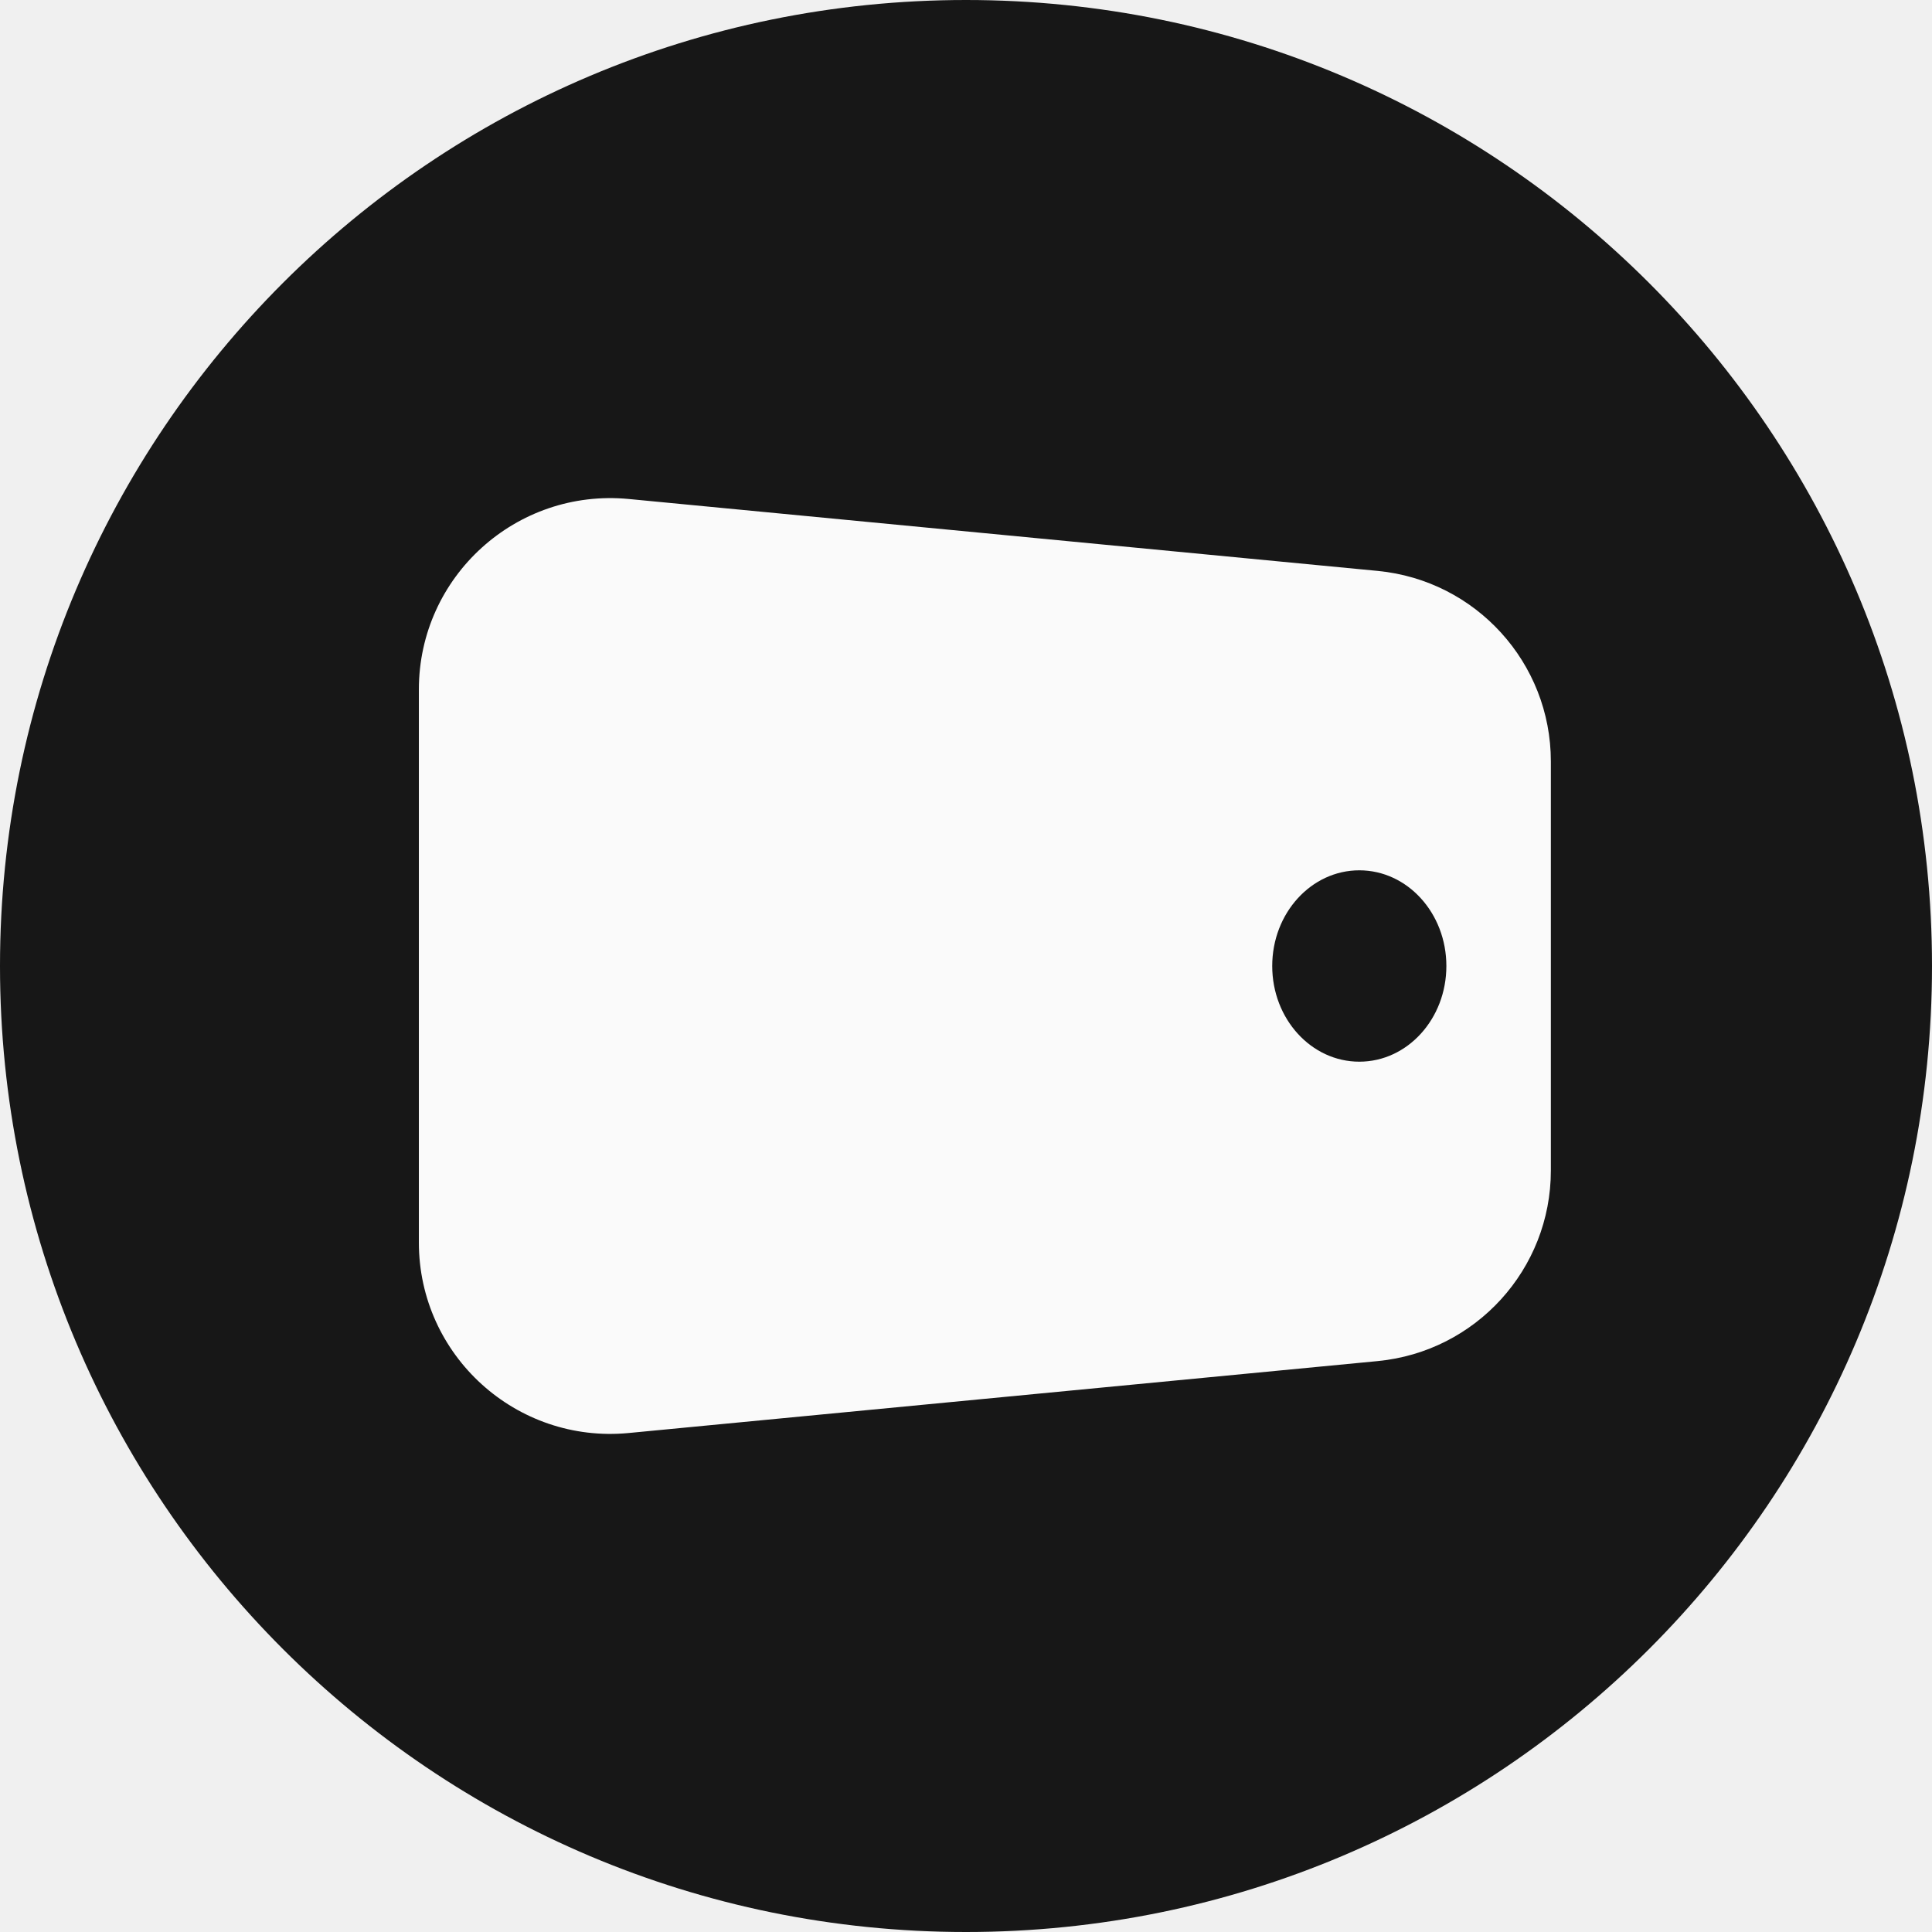
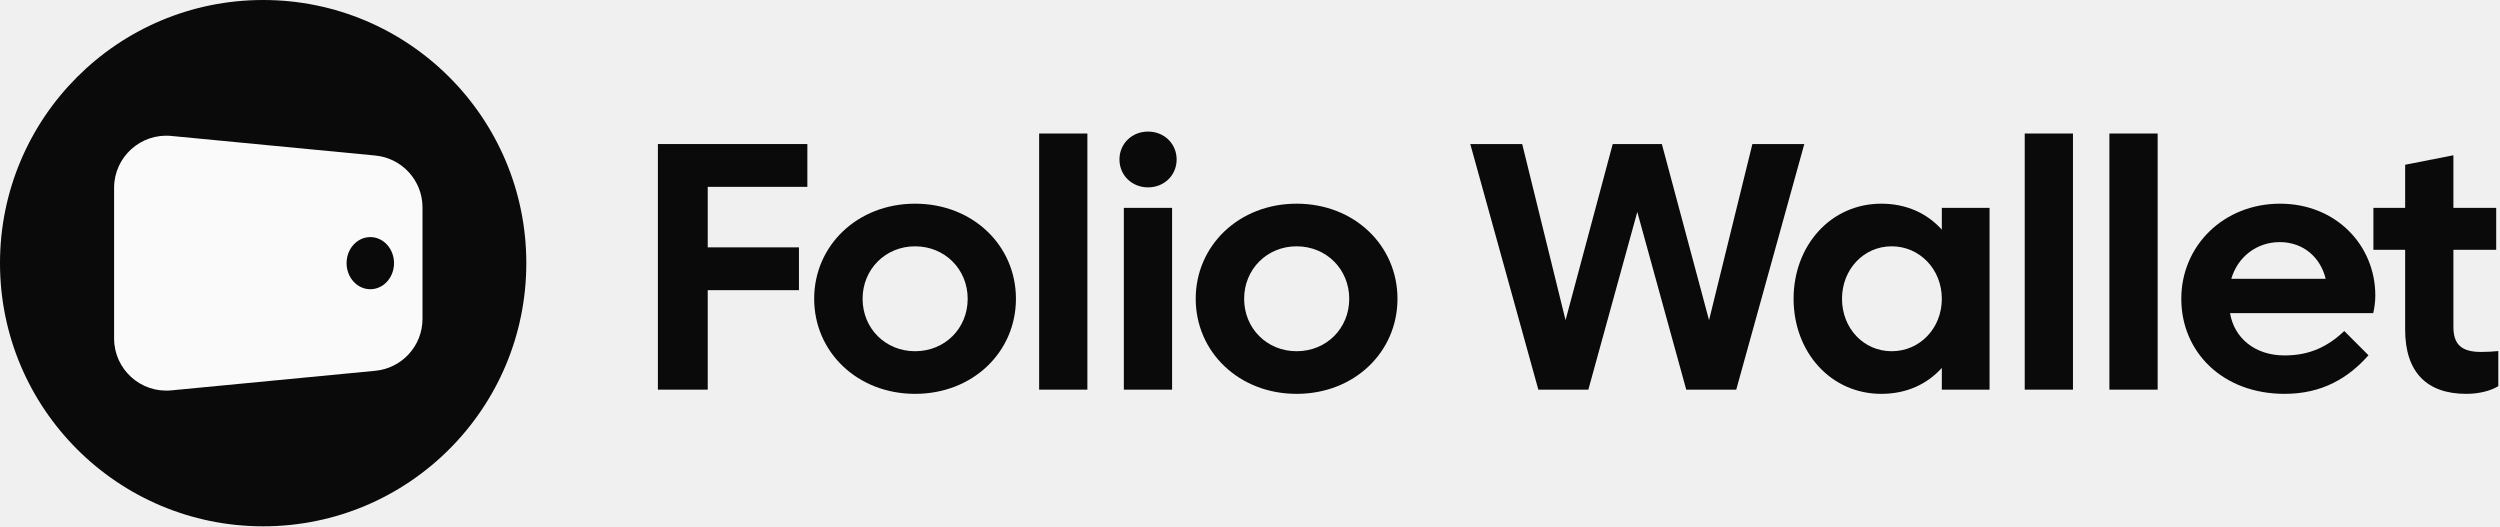
- <svg xmlns="http://www.w3.org/2000/svg" width="36" height="36" viewBox="0 0 36 36" fill="none">
-   <circle cx="18" cy="18" r="18" fill="#171717" />
-   <path fill-rule="evenodd" clip-rule="evenodd" d="M11.716 9.298C9.619 9.097 7.805 10.743 7.805 12.848V23.152C7.805 25.257 9.619 26.904 11.716 26.702L25.67 25.362C27.501 25.186 28.898 23.649 28.898 21.812V14.188C28.898 12.351 27.501 10.814 25.67 10.638L11.716 9.298ZM25.329 19.783C26.225 19.783 26.951 18.985 26.951 18C26.951 17.015 26.225 16.217 25.329 16.217C24.433 16.217 23.706 17.015 23.706 18C23.706 18.985 24.433 19.783 25.329 19.783Z" fill="#FAFAFA" />
+ <svg xmlns="http://www.w3.org/2000/svg" width="133" height="28" viewBox="0 0 133 28" fill="none">
+   <g clip-path="url(#clip0_24509_4)">
+     <circle cx="14" cy="14" r="14" fill="#0A0A0A" />
+     <path fill-rule="evenodd" clip-rule="evenodd" d="M9.112 7.232C7.482 7.075 6.07 8.356 6.07 9.993V18.007C6.07 19.644 7.482 20.925 9.112 20.768L19.966 19.726C21.39 19.589 22.477 18.394 22.477 16.965V11.035C22.477 9.606 21.39 8.411 19.966 8.274L9.112 7.232ZM19.7 15.387C20.397 15.387 20.962 14.766 20.962 14C20.962 13.234 20.397 12.613 19.7 12.613C19.003 12.613 18.438 13.234 18.438 14C18.438 14.766 19.003 15.387 19.7 15.387Z" fill="#FAFAFA" />
+   </g>
+   <path d="M35 20.729V7.663H42.952V9.94H37.651V13.16H42.504V15.437H37.651V20.729H35Z" fill="#0A0A0A" />
+   <path d="M43.314 15.895C43.314 13.067 45.61 10.836 48.681 10.836C51.761 10.836 54.048 13.067 54.048 15.895C54.048 18.723 51.761 20.953 48.681 20.953C45.61 20.953 43.314 18.723 43.314 15.895ZM45.89 15.895C45.89 17.472 47.104 18.685 48.681 18.685C50.268 18.685 51.481 17.472 51.481 15.895C51.481 14.327 50.268 13.104 48.681 13.104C47.104 13.104 45.89 14.327 45.89 15.895Z" fill="#0A0A0A" />
+   <path d="M55.282 20.729V7.103H57.849V20.729H55.282Z" fill="#0A0A0A" />
+   <path d="M59.788 20.729V11.06H62.355V20.729H59.788ZM59.555 8.484C59.555 7.644 60.217 7 61.076 7C61.935 7 62.597 7.644 62.597 8.484C62.597 9.324 61.935 9.968 61.076 9.968C60.217 9.968 59.555 9.324 59.555 8.484Z" fill="#0A0A0A" />
+   <path d="M63.612 15.895C63.612 13.067 65.908 10.836 68.979 10.836C72.059 10.836 74.346 13.067 74.346 15.895C74.346 18.723 72.059 20.953 68.979 20.953C65.908 20.953 63.612 18.723 63.612 15.895ZM66.188 15.895C66.188 17.472 67.401 18.685 68.979 18.685C70.566 18.685 71.779 17.472 71.779 15.895C71.779 14.327 70.566 13.104 68.979 13.104C67.401 13.104 66.188 14.327 66.188 15.895Z" fill="#0A0A0A" />
+   <path d="M85.797 7.663H88.411L90.921 17.033L93.227 7.663H95.989L92.368 20.729H89.708L87.104 11.275L84.5 20.729H81.84L78.219 7.663H80.981L83.287 17.033L85.797 7.663Z" fill="#0A0A0A" />
+   <path d="M95.419 15.895C95.419 13.067 97.388 10.836 100.085 10.836C101.439 10.836 102.531 11.359 103.305 12.217V11.06H105.844V20.729H103.305V19.572C102.531 20.431 101.439 20.953 100.085 20.953C97.388 20.953 95.419 18.723 95.419 15.895ZM97.995 15.895C97.995 17.472 99.152 18.685 100.636 18.685C102.129 18.685 103.305 17.472 103.305 15.895C103.305 14.327 102.129 13.104 100.636 13.104C99.152 13.104 97.995 14.327 97.995 15.895Z" fill="#0A0A0A" />
+   <path d="M107.715 20.729V7.103H110.282V20.729H107.715Z" fill="#0A0A0A" />
+   <path d="M112.22 20.729V7.103H114.787V20.729H112.22Z" fill="#0A0A0A" />
+   <path d="M118.639 16.66C118.863 18.004 119.983 18.909 121.533 18.909C122.858 18.909 123.81 18.461 124.715 17.612L126.003 18.9C124.949 20.095 123.549 20.953 121.542 20.953C118.238 20.953 116.045 18.723 116.045 15.895C116.045 13.067 118.303 10.836 121.299 10.836C124.258 10.836 126.367 13.029 126.367 15.727C126.367 16.025 126.321 16.399 126.255 16.66H118.639ZM121.281 12.88C120.067 12.88 119.05 13.655 118.705 14.831H123.726C123.446 13.683 122.531 12.88 121.281 12.88Z" fill="#0A0A0A" />
+   <path d="M130.521 13.291V17.379C130.521 18.303 130.922 18.723 131.996 18.723C132.285 18.723 132.658 18.704 132.91 18.676V20.543C132.49 20.804 131.856 20.953 131.202 20.953C129.112 20.953 127.954 19.805 127.954 17.537V13.291H126.265V11.06H127.954V8.764L130.521 8.26V11.06H132.798V13.291H130.521Z" fill="#0A0A0A" />
+   <defs>
+     <clipPath id="clip0_24509_4">
+       <rect width="28" height="28" fill="white" />
+     </clipPath>
+   </defs>
</svg>
